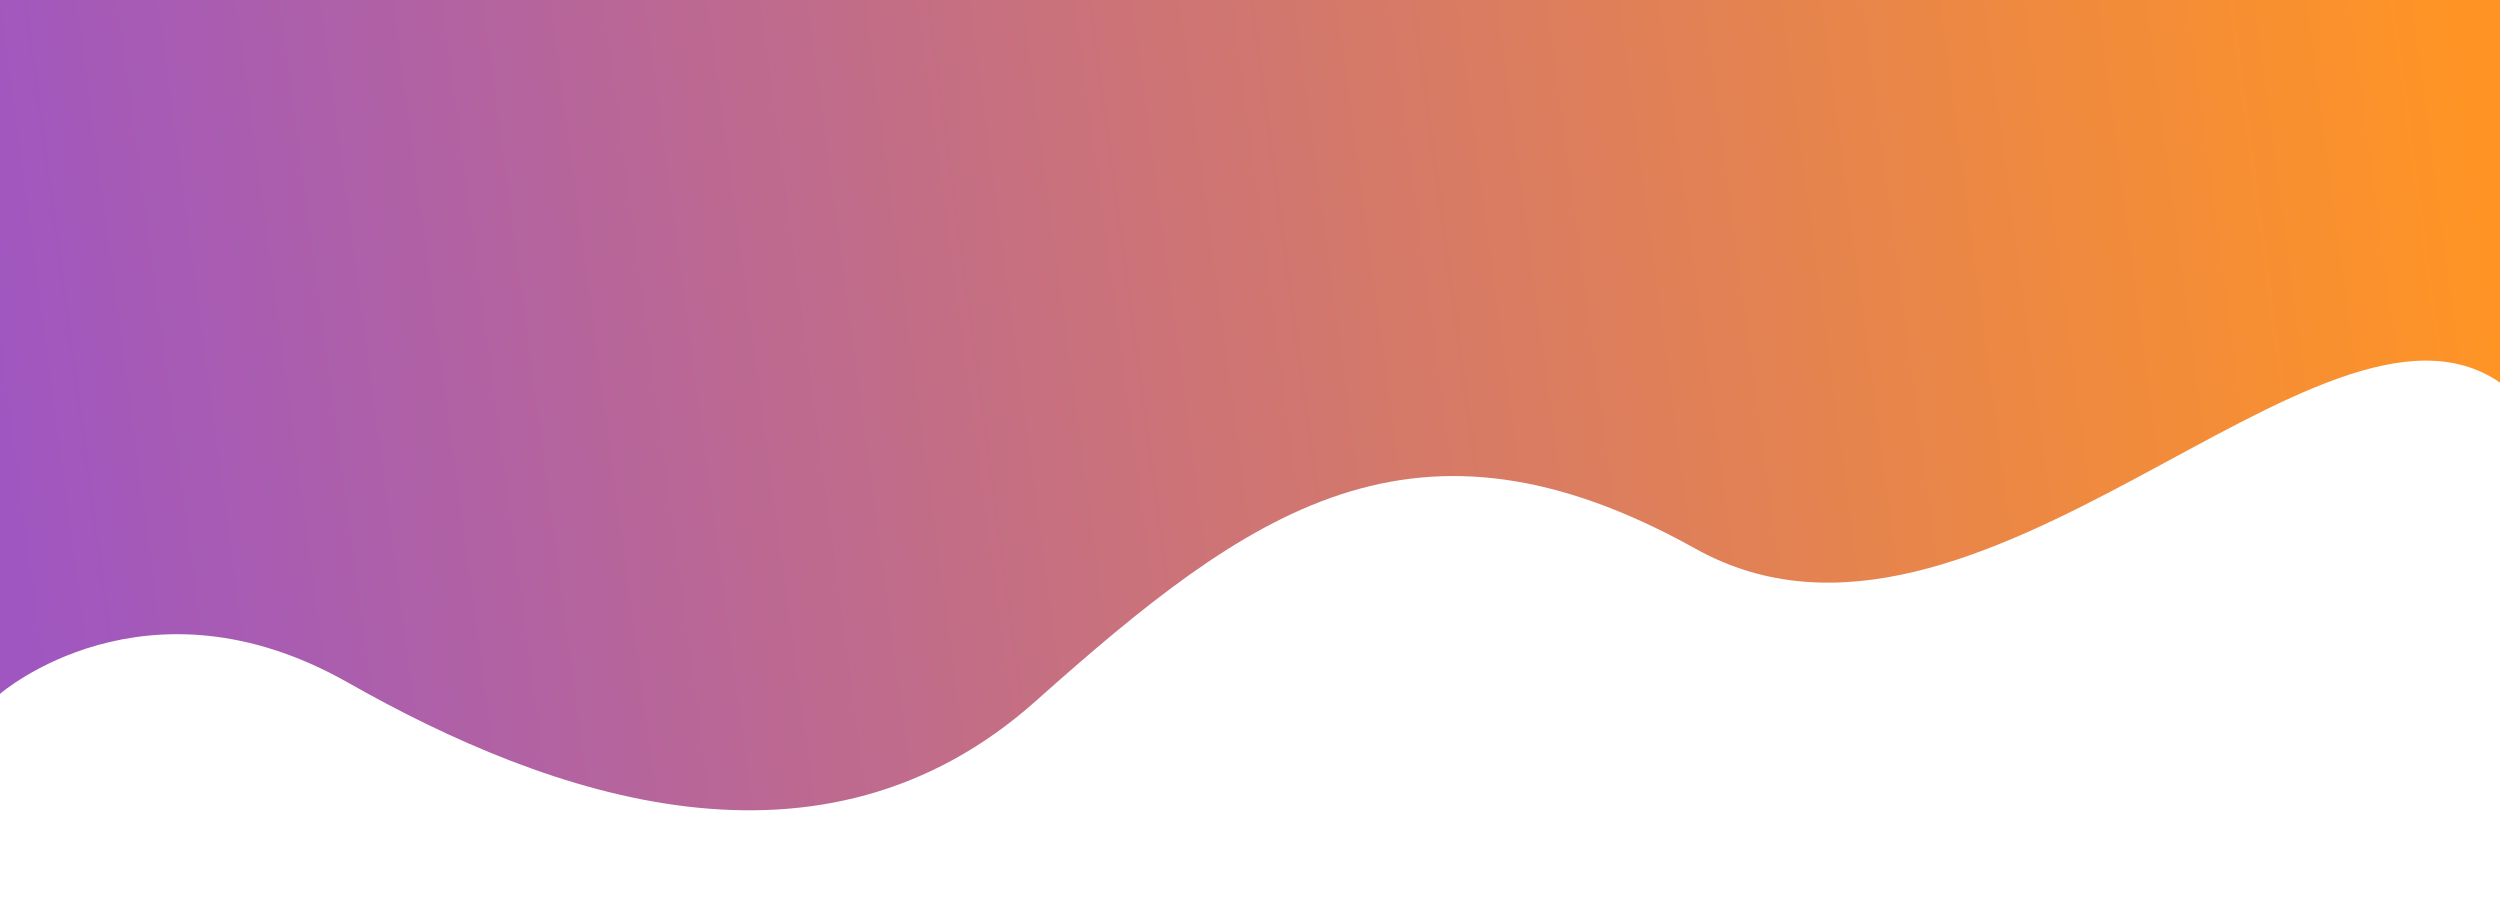
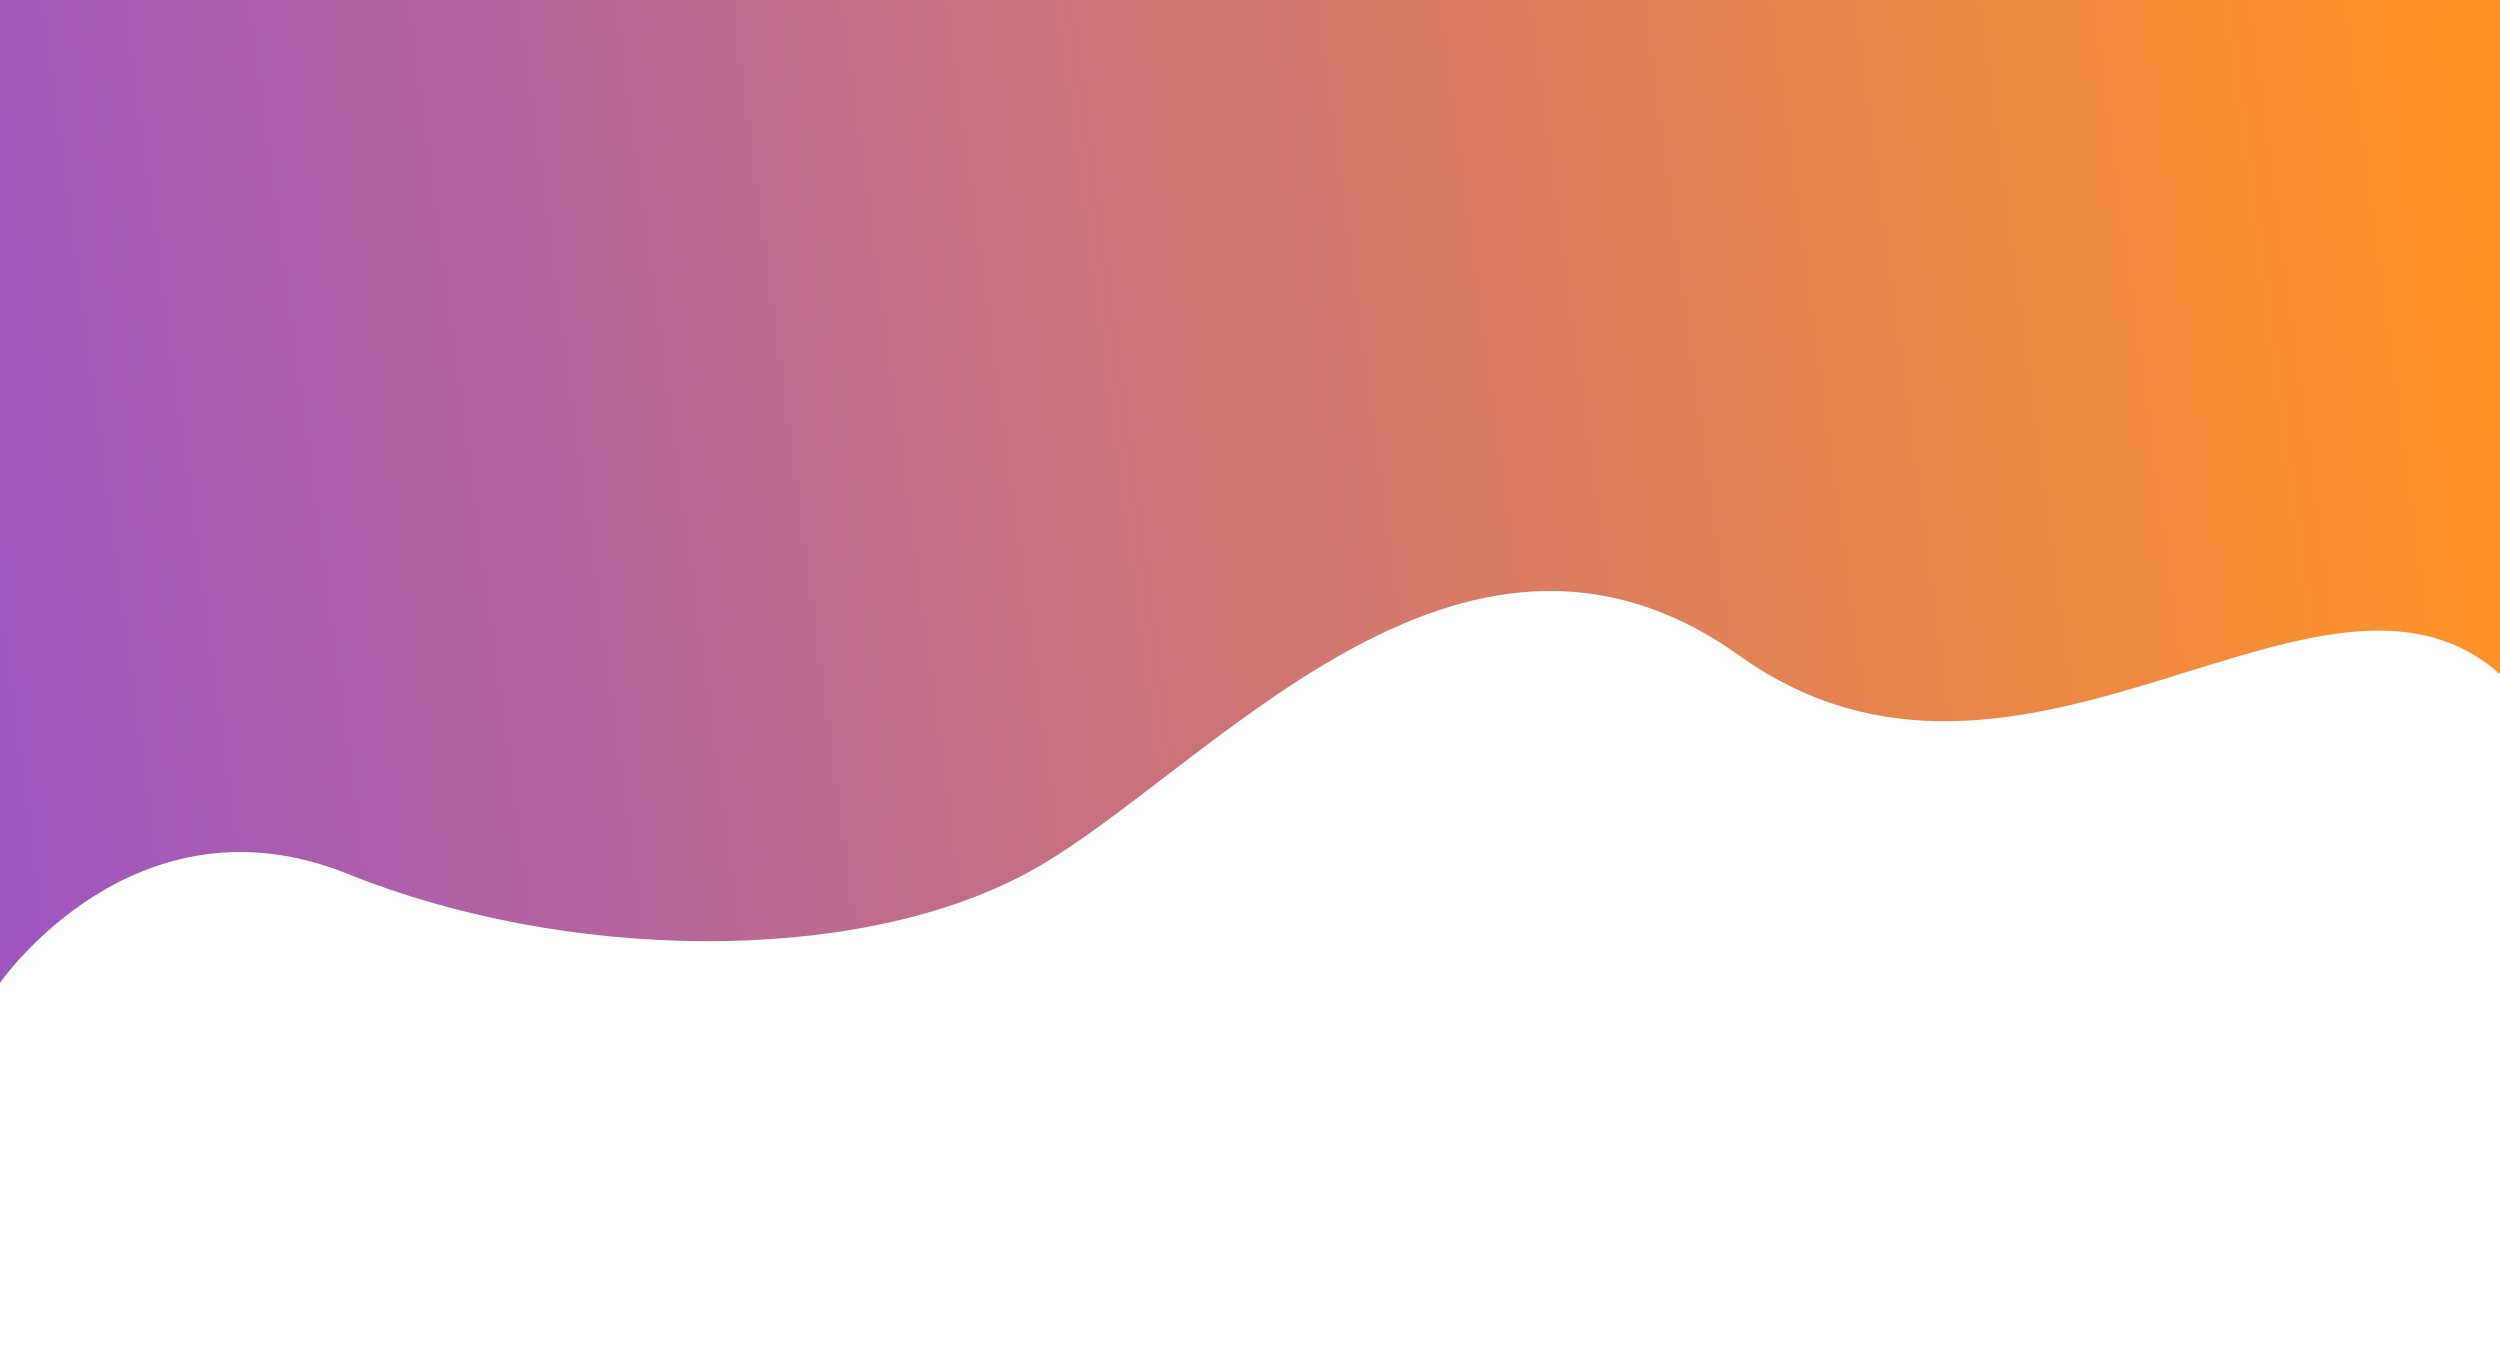
- <svg xmlns="http://www.w3.org/2000/svg" version="1.1" id="Layer_1" x="0px" y="0px" viewBox="0 0 1380.7 509.5" style="enable-background:new 0 0 1380.7 509.5;" xml:space="preserve">
+ <svg xmlns="http://www.w3.org/2000/svg" version="1.1" id="Layer_1" x="0px" y="0px" viewBox="0 0 1380.7 744.6" style="enable-background:new 0 0 1380.7 744.6;" xml:space="preserve">
  <style type="text/css">
	.st0{fill:url(#SVGID_1_);}
- 	.st1{fill:#FF9425;}
- 	.st2{fill:#9F56C1;}
</style>
  <g>
-     <linearGradient id="SVGID_1_" gradientUnits="userSpaceOnUse" x1="-2.329" y1="252.818" x2="1371.116" y2="69.504">
+     <linearGradient id="SVGID_1_" gradientUnits="userSpaceOnUse" x1="-18.35" y1="221.323" x2="1375.524" y2="407.364" gradientTransform="matrix(1 0 0 -1 0 512)">
      <stop offset="0" style="stop-color:#9F56C1" />
      <stop offset="0.994" style="stop-color:#FF9425" />
    </linearGradient>
-     <path class="st0" d="M1380.7,211.3V0H0v383.2c0,0,80.1-69.8,192.2-6.2S453.7,492.6,572,387.2s209-170.8,364.5-84.1   S1281.5,142.9,1380.7,211.3z" />
+     <path class="st0" d="M1380.7,372.3V0H0v542.8c0,0,74.4-107.7,192.2-60.1s279,51.7,376-1.1s237.1-230.4,392.6-119.4   S1281.5,284.7,1380.7,372.3z" />
  </g>
-   <rect x="116.7" y="694.6" class="st1" width="103.1" height="38.4" />
-   <rect x="302.7" y="733" class="st2" width="103.1" height="38.4" />
</svg>
